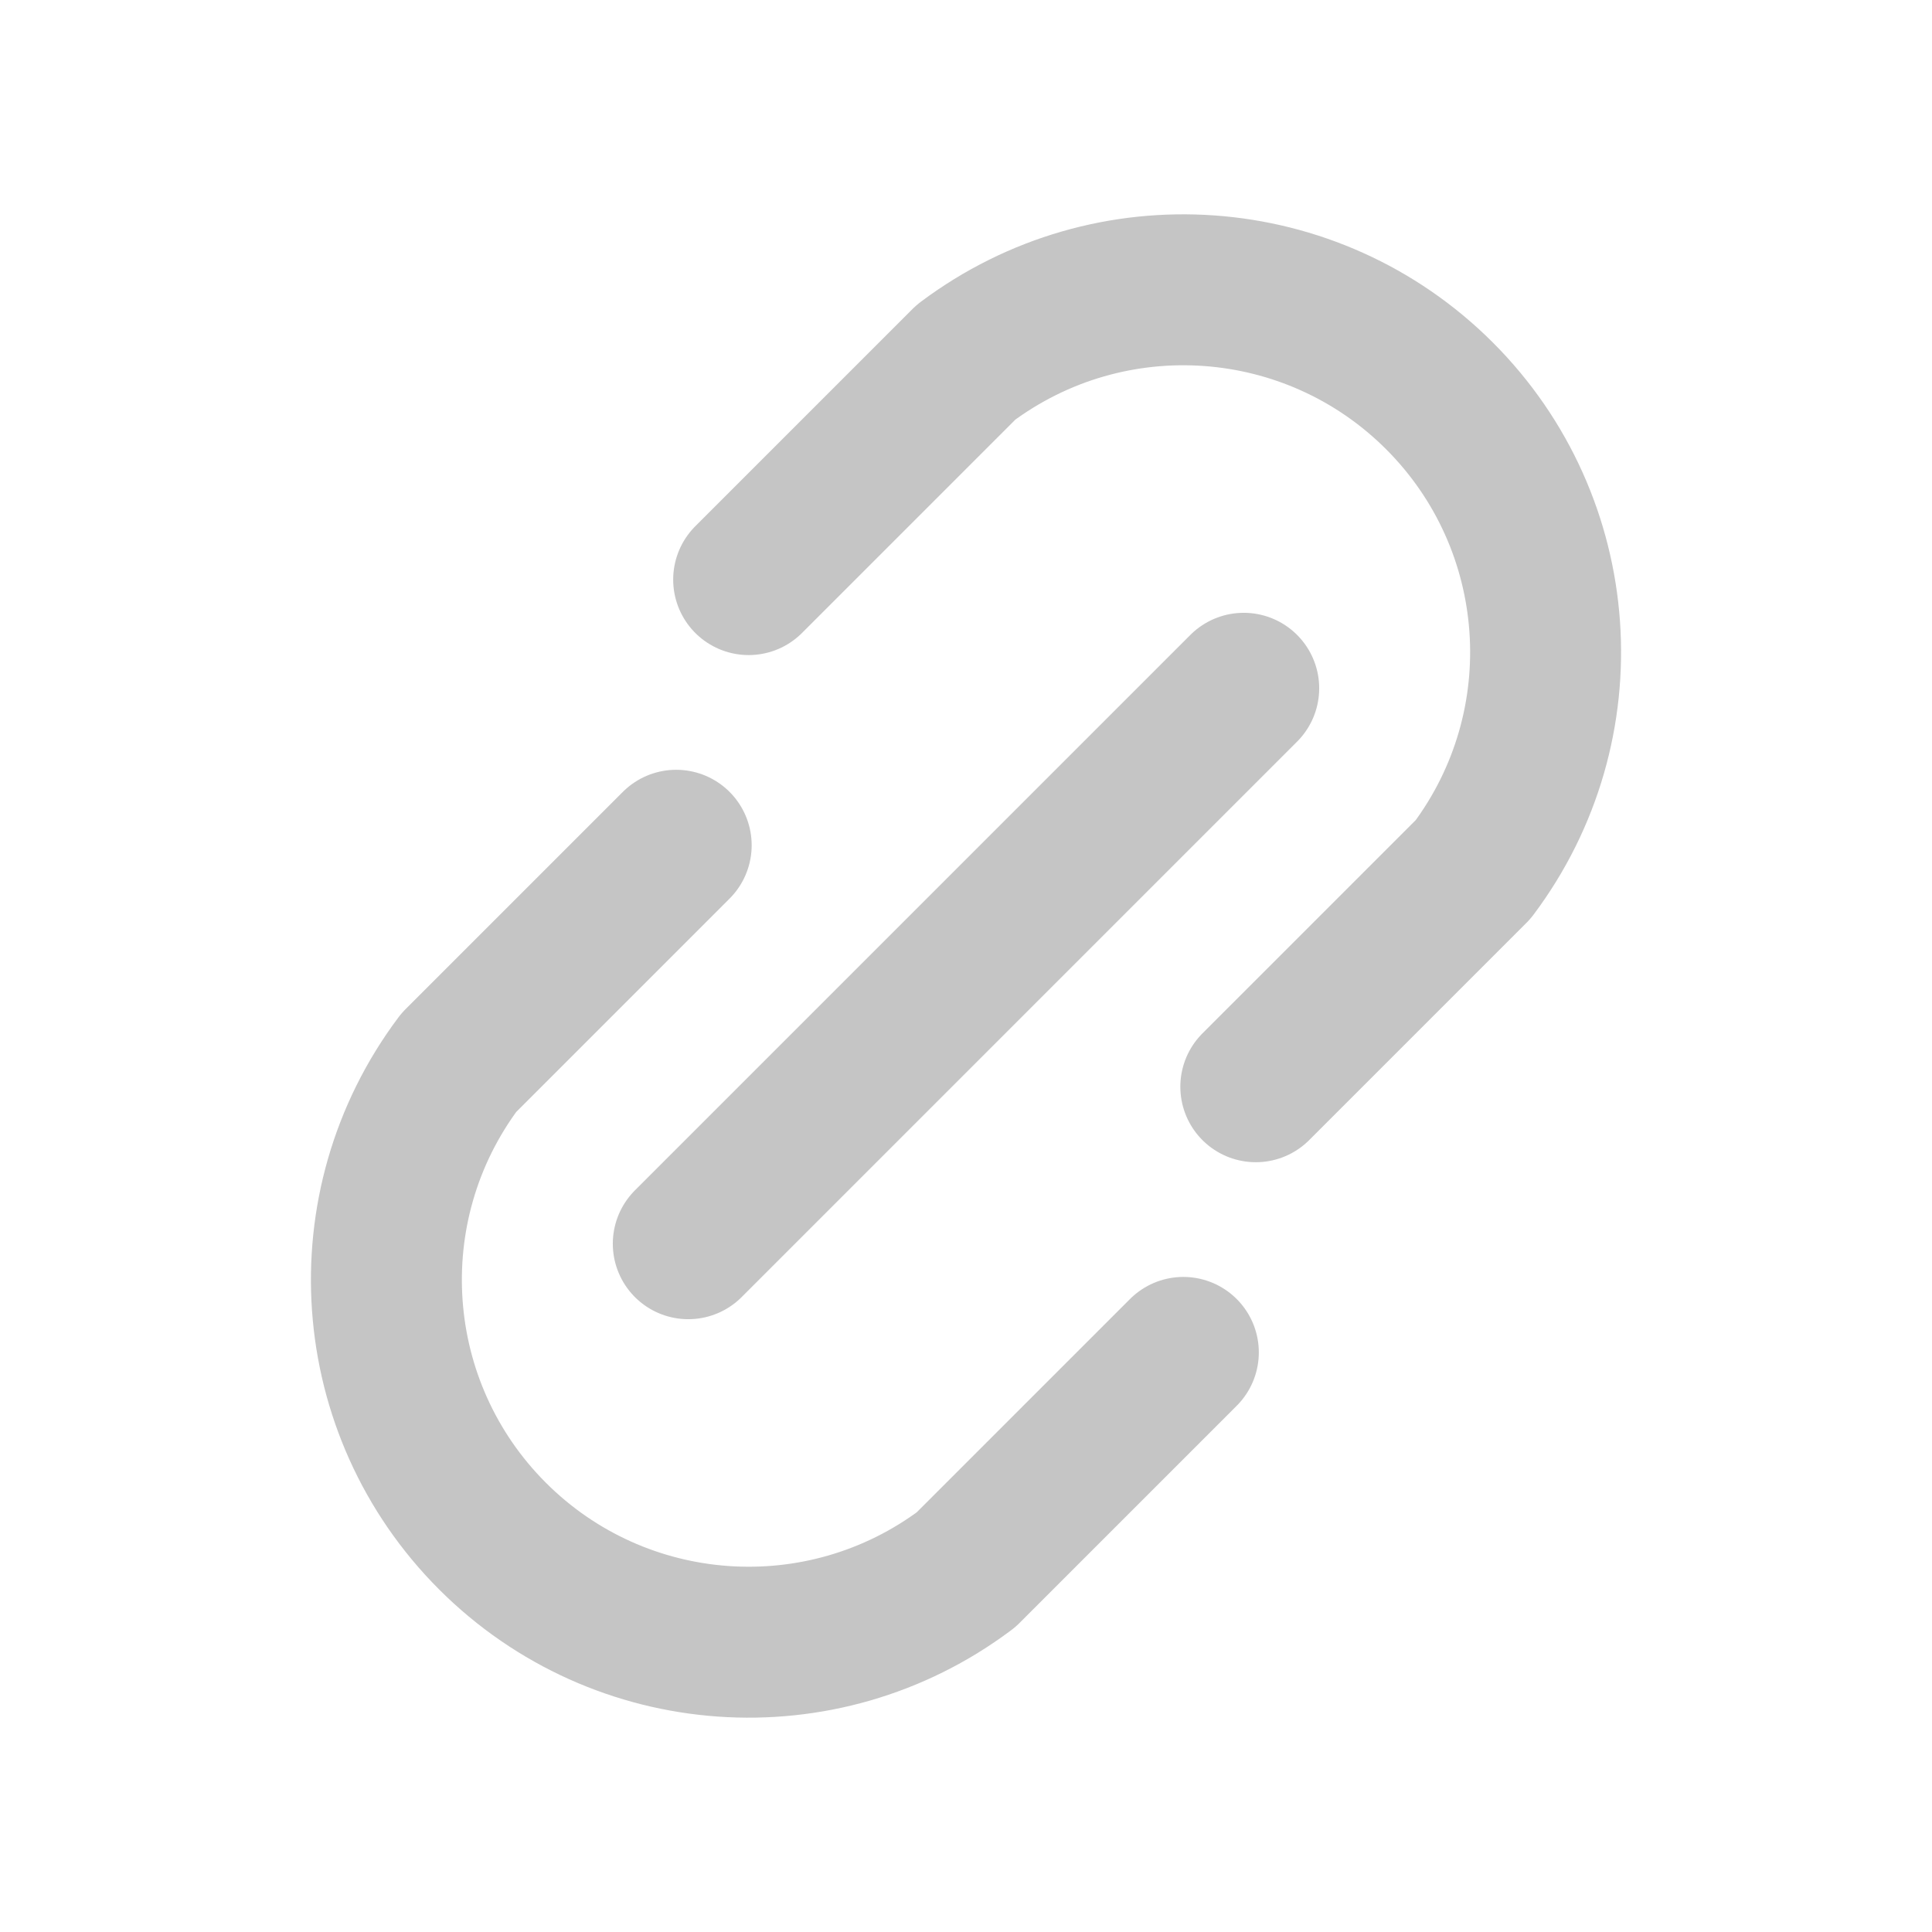
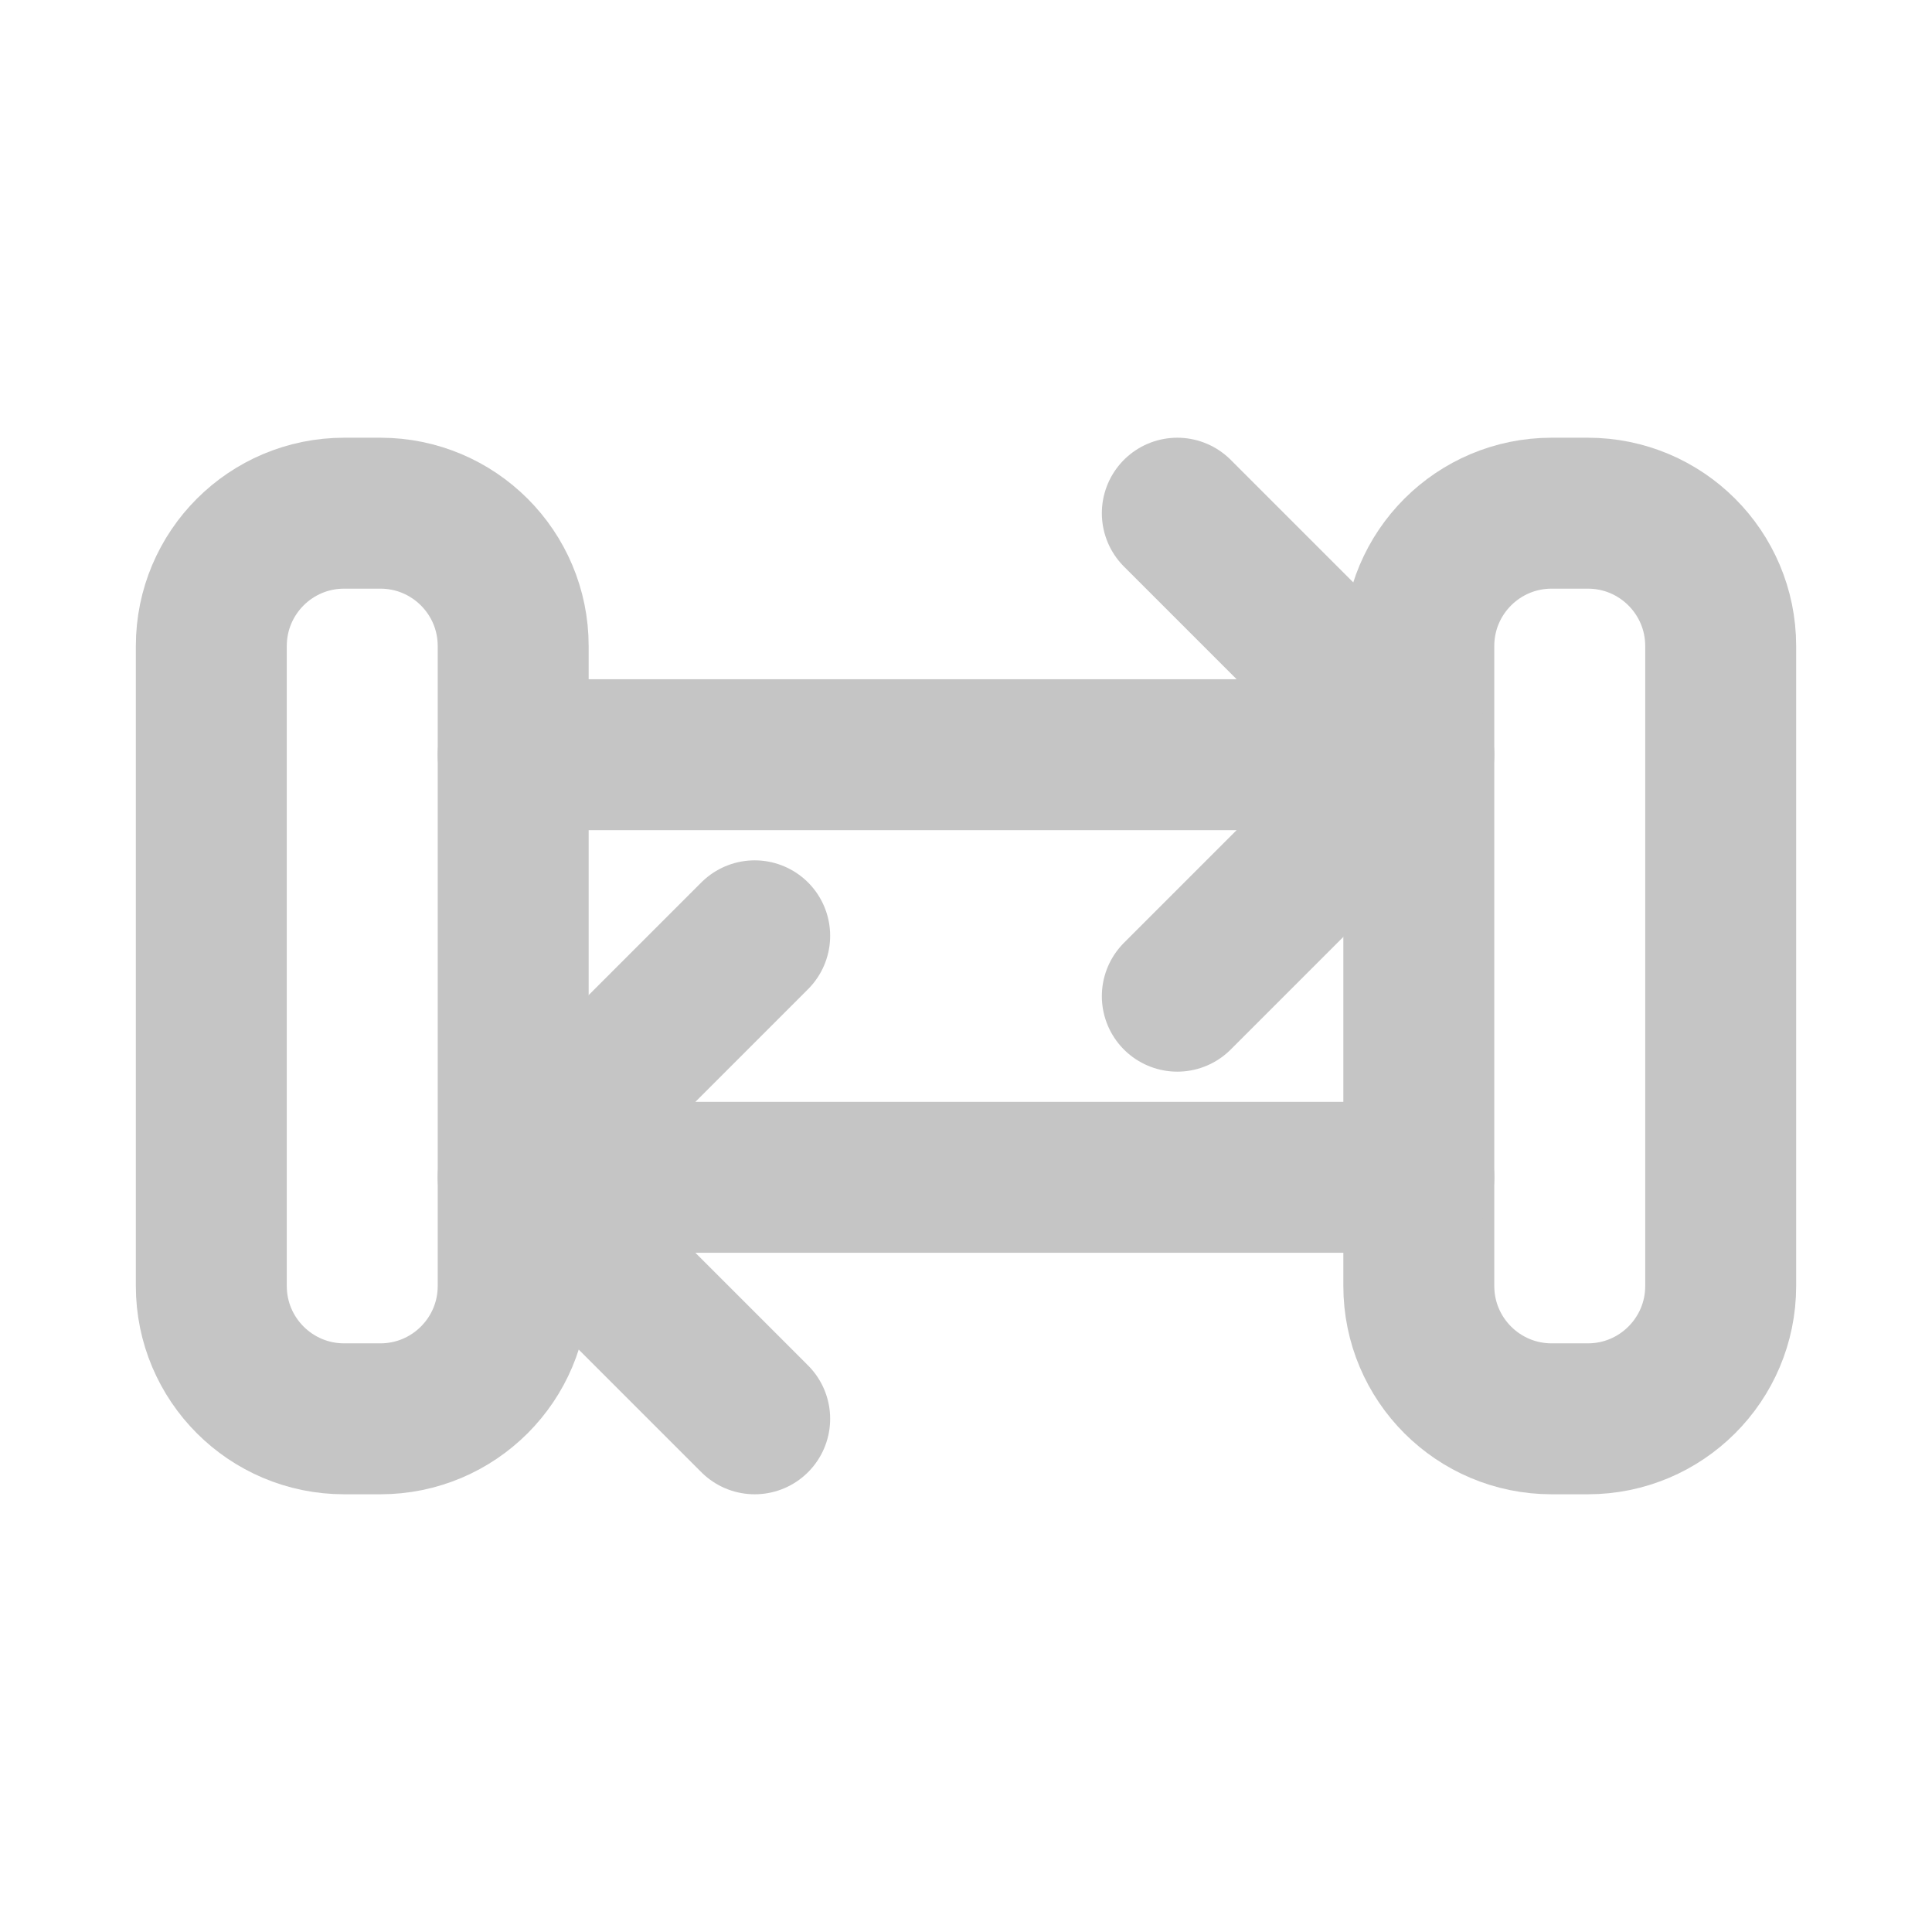
- <svg xmlns="http://www.w3.org/2000/svg" width="16" height="16" viewBox="0 0 16 16" fill="none" role="img" aria-label="onapi / websocket tree icon">
-   <g transform="translate(0 0) scale(1.0)" style="color:#C5C5C5" fill="none" stroke="currentColor" stroke-width="1.25" stroke-linecap="round" stroke-linejoin="round">
-     <path d="m5.7 10.3 4.6-4.6M6.2 4.8 8 3a3 3 0 0 1 4.2 4.2l-1.8 1.8M9.8 11.2 8 13a3 3 0 0 1-4.2-4.2l1.8-1.8" />
+ <svg xmlns="http://www.w3.org/2000/svg" style="color:#C5C5C5" width="16" height="16" viewBox="0 0 16 16" fill="none" role="img" aria-label="WebSocket">
+   <g stroke="currentColor" stroke-width="1.25" stroke-linecap="round" stroke-linejoin="round">
+     <rect x="1.75" y="4.25" width="2.5" height="7.5" rx="1.1" />
+     <rect x="11.75" y="4.25" width="2.5" height="7.5" rx="1.1" />
+     <path d="M4.25 6.25h7.5m-2-2 2 2-2 2M11.75 9.75h-7.5m2-2-2 2 2 2" />
  </g>
</svg>
